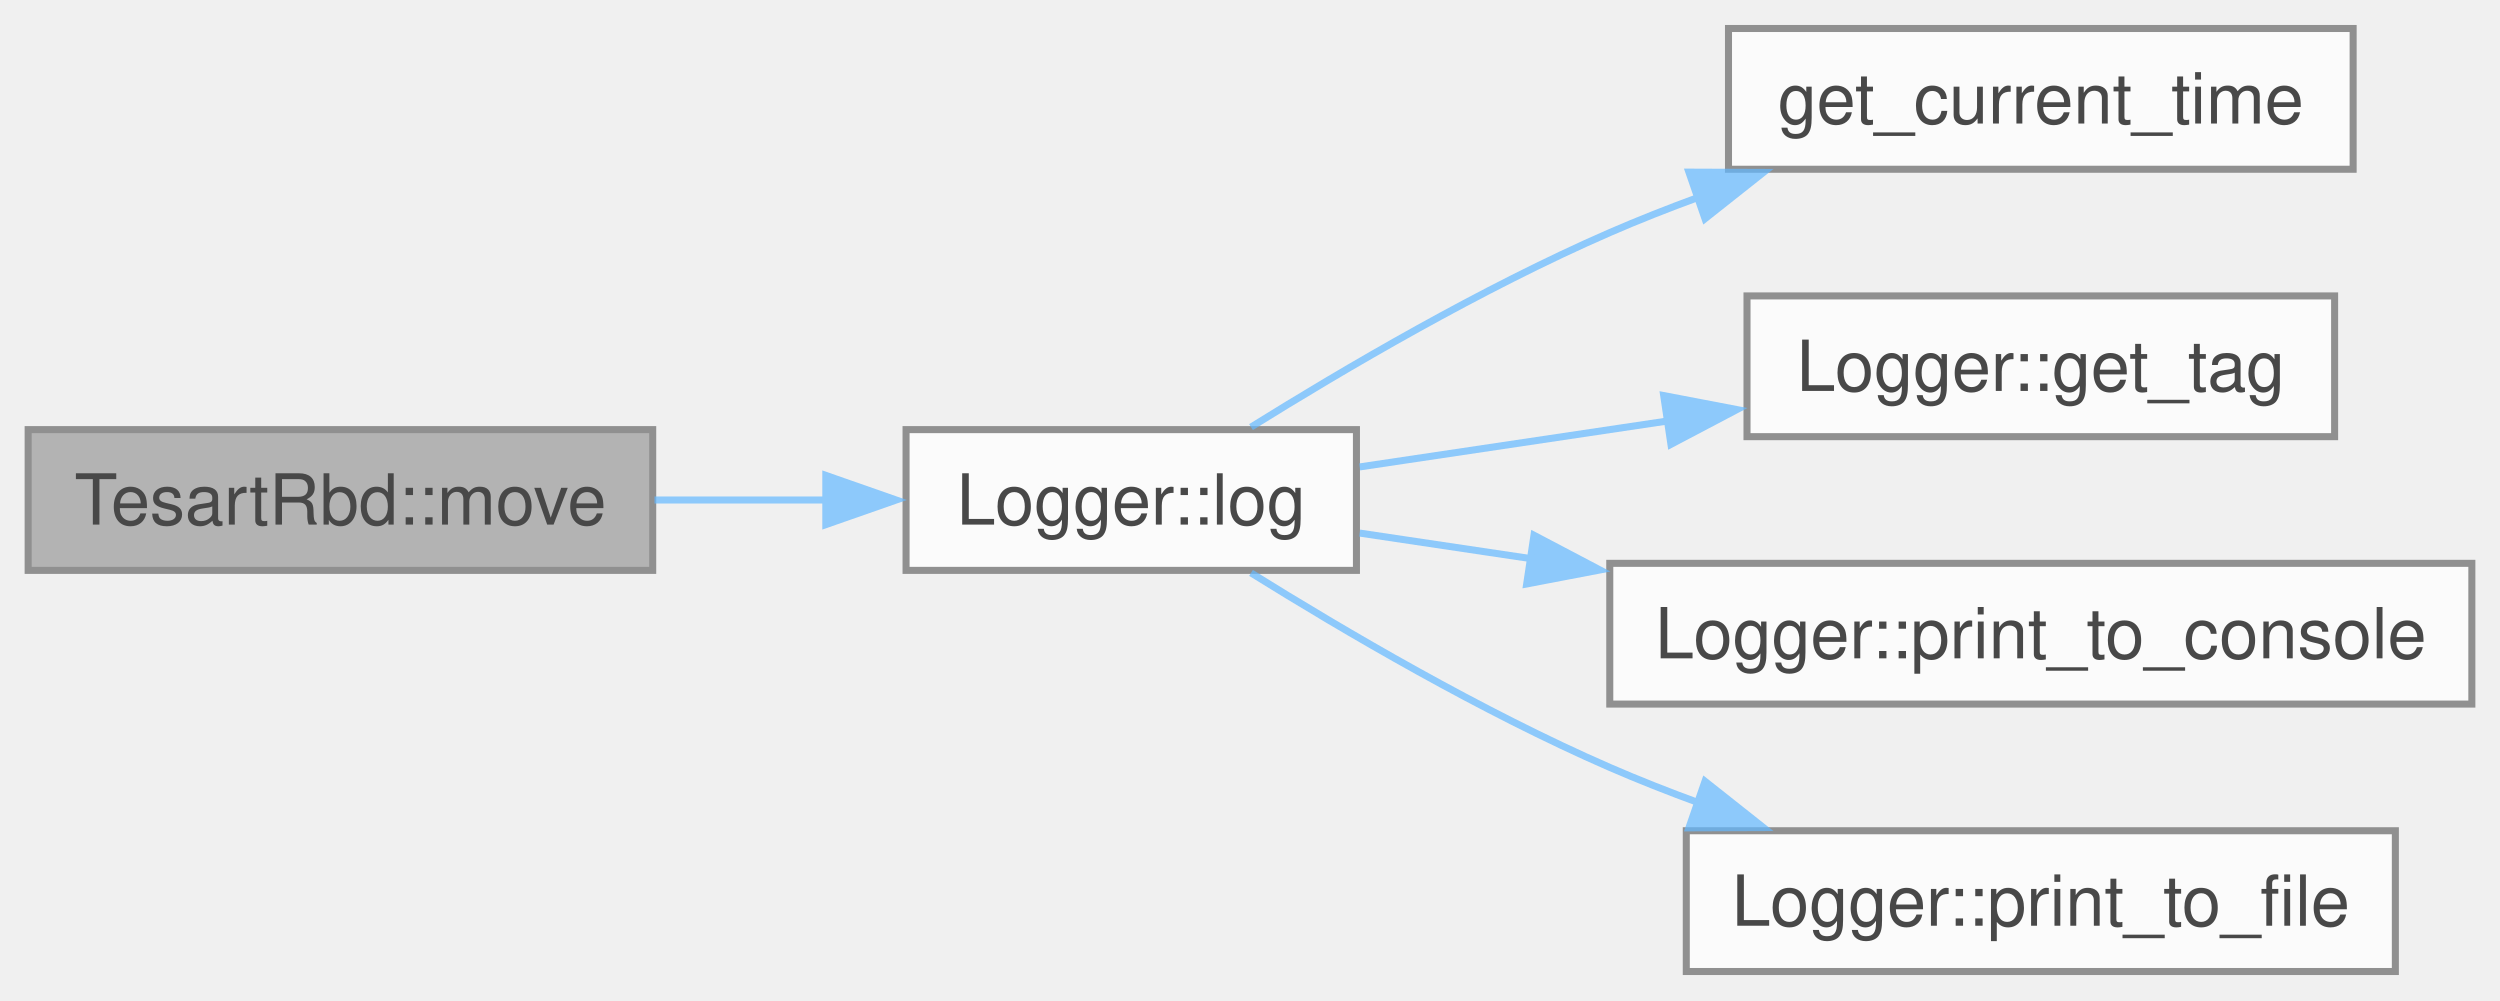
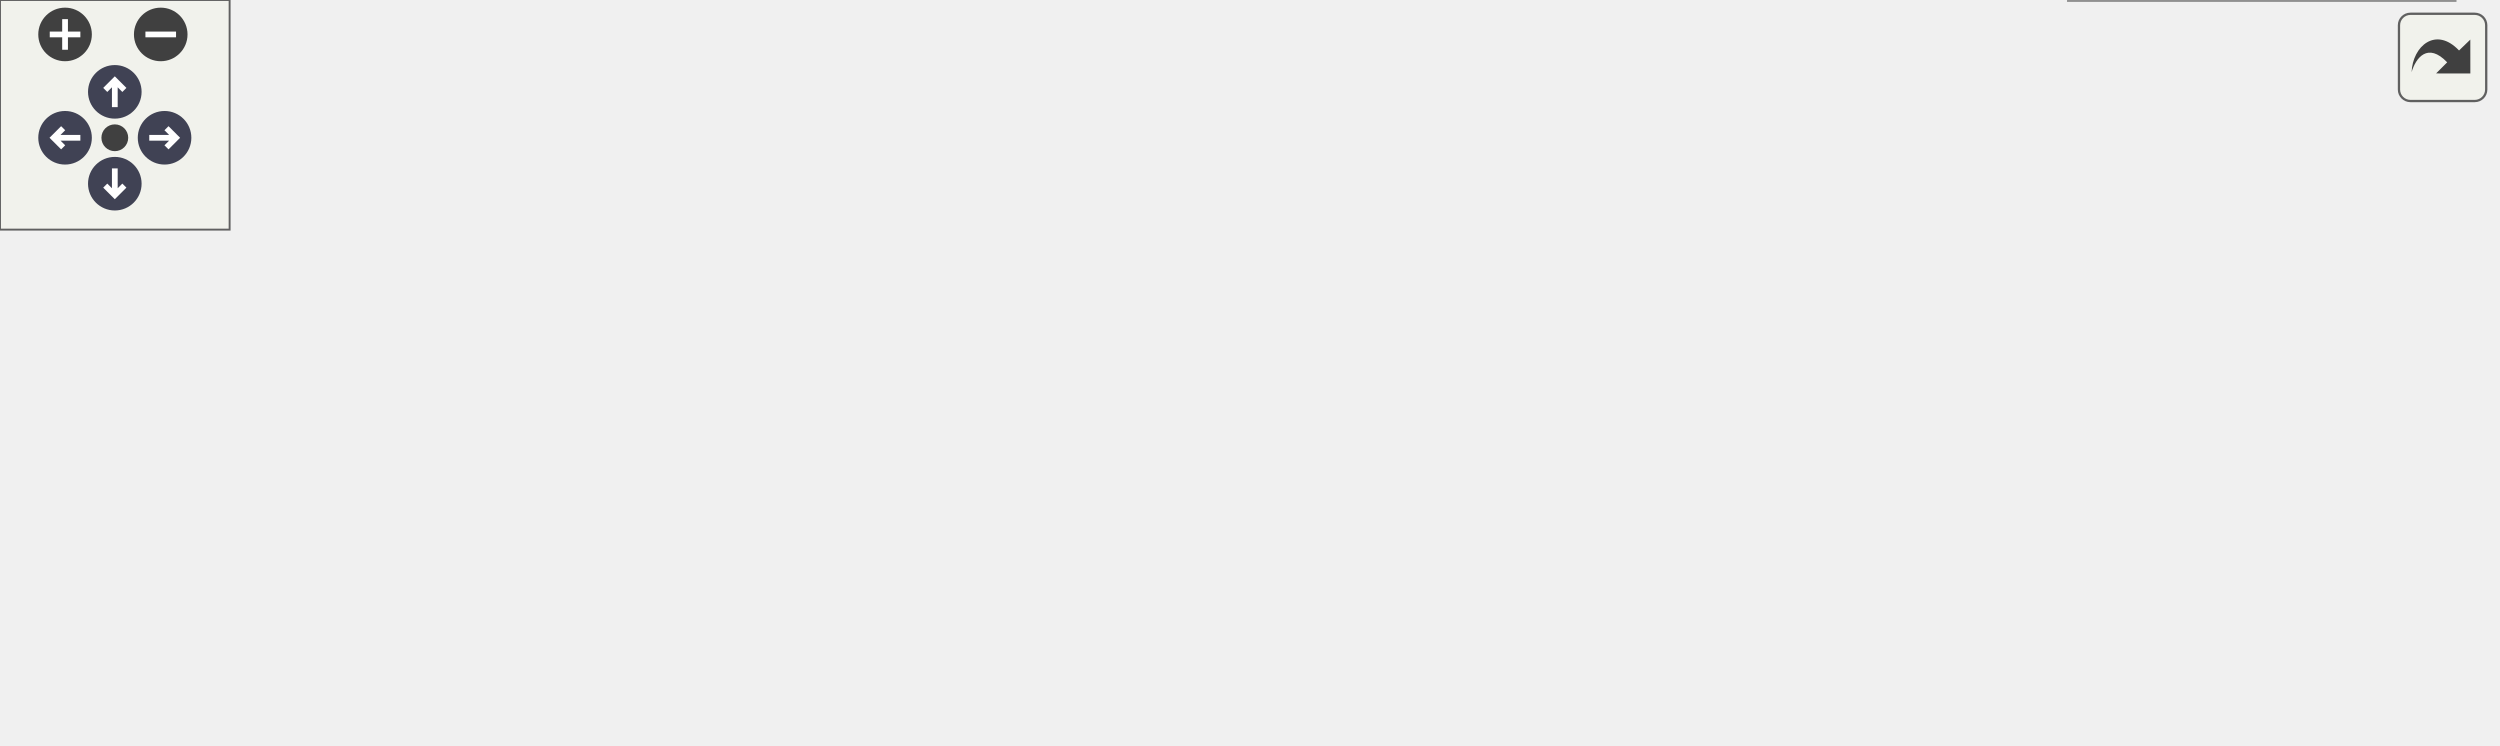
- <svg xmlns="http://www.w3.org/2000/svg" xmlns:xlink="http://www.w3.org/1999/xlink" width="355pt" height="142pt" viewBox="0.00 0.00 355.25 142.00">
-   <svg id="main" version="1.1" xml:space="preserve">
-     <style type="text/css">
+ <svg xmlns="http://www.w3.org/2000/svg" xmlns:xlink="http://www.w3.org/1999/xlink" id="main" version="1.1" xml:space="preserve">
+   <style type="text/css">
.node, .edge {opacity: 0.7;}
.node.selected, .edge.selected {opacity: 1;}
.edge:hover path { stroke: red; }
.edge:hover polygon { stroke: red; fill: red; }
</style>
-     <svg id="graph" class="graph">
-       <g id="graph0" class="graph" transform="scale(1 1) rotate(0) translate(4 138)">
-         <g id="Node000001" class="node">
-           <g id="a_Node000001">
-             <a xlink:title="Поворачивает ось до тех пор, пока она не достигнет требуемого угла">
-               <polygon fill="#999999" stroke="#666666" points="88.75,-77 0,-77 0,-57 88.75,-57 88.75,-77" />
-               <text text-anchor="middle" x="44.38" y="-63.5" font-family="Helvetica,sans-Serif" font-size="10.00">TesartRbd::move</text>
-             </a>
-           </g>
-         </g>
-         <g id="Node000002" class="node">
-           <g id="a_Node000002">
-             <a xlink:href="class_logger.html#af7709105c2708359b7b082218f4cc3e1" target="_top" xlink:title="Метод, осуществляющий логирование">
-               <polygon fill="white" stroke="#666666" points="188.75,-77 124.75,-77 124.75,-57 188.75,-57 188.75,-77" />
-               <text text-anchor="middle" x="156.75" y="-63.5" font-family="Helvetica,sans-Serif" font-size="10.00">Logger::log</text>
-             </a>
-           </g>
-         </g>
-         <g id="edge1_Node000001_Node000002" class="edge">
-           <g id="a_edge1_Node000001_Node000002">
-             <a xlink:title=" ">
-               <path fill="none" stroke="#63b8ff" d="M89,-67C97.03,-67 105.39,-67 113.38,-67" />
-               <polygon fill="#63b8ff" stroke="#63b8ff" points="113.35,-70.5 123.35,-67 113.35,-63.5 113.35,-70.5" />
-             </a>
-           </g>
-         </g>
-         <g id="Node000003" class="node">
-           <g id="a_Node000003">
-             <a xlink:href="logger_8hpp.html#a49284b7befa8e31f81e01ee8f3735dd0" target="_top" xlink:title="Функция, которая снимает значение текущего времени и конвертирует его в строку с заданным шаблоном.">
-               <polygon fill="white" stroke="#666666" points="330.38,-134 241.62,-134 241.62,-114 330.38,-114 330.38,-134" />
-               <text text-anchor="middle" x="286" y="-120.5" font-family="Helvetica,sans-Serif" font-size="10.00">get_current_time</text>
-             </a>
-           </g>
-         </g>
-         <g id="edge2_Node000002_Node000003" class="edge">
-           <g id="a_edge2_Node000002_Node000003">
-             <a xlink:title=" ">
-               <path fill="none" stroke="#63b8ff" d="M173.77,-77.36C187.05,-85.63 206.6,-97.1 224.75,-105 228.82,-106.77 233.11,-108.46 237.45,-110.05" />
-               <polygon fill="#63b8ff" stroke="#63b8ff" points="235.99,-113.59 246.59,-113.55 238.28,-106.97 235.99,-113.59" />
-             </a>
-           </g>
-         </g>
-         <g id="Node000004" class="node">
-           <g id="a_Node000004">
-             <a xlink:href="class_logger.html#a6edb7b263f080d417b82a537ed50fee4" target="_top" xlink:title="Возвращает тег в зависимости от уровня логирования и от назначения тега.">
-               <polygon fill="white" stroke="#666666" points="327.75,-96 244.25,-96 244.25,-76 327.75,-76 327.75,-96" />
-               <text text-anchor="middle" x="286" y="-82.5" font-family="Helvetica,sans-Serif" font-size="10.00">Logger::get_tag</text>
-             </a>
-           </g>
-         </g>
-         <g id="edge3_Node000002_Node000004" class="edge">
-           <g id="a_edge3_Node000002_Node000004">
-             <a xlink:title=" ">
-               <path fill="none" stroke="#63b8ff" d="M189.21,-71.7C202.47,-73.68 218.27,-76.04 233.17,-78.26" />
-               <polygon fill="#63b8ff" stroke="#63b8ff" points="232.41,-81.84 242.82,-79.85 233.44,-74.91 232.41,-81.84" />
-             </a>
-           </g>
-         </g>
-         <g id="Node000005" class="node">
-           <g id="a_Node000005">
-             <a xlink:href="class_logger.html#a4825613142ebb093bf8fa26f21f7f3fc" target="_top" xlink:title="Метод, который выводит сообщение в консоль.">
-               <polygon fill="white" stroke="#666666" points="347.25,-58 224.75,-58 224.75,-38 347.25,-38 347.25,-58" />
-               <text text-anchor="middle" x="286" y="-44.5" font-family="Helvetica,sans-Serif" font-size="10.00">Logger::print_to_console</text>
-             </a>
-           </g>
-         </g>
-         <g id="edge4_Node000002_Node000005" class="edge">
-           <g id="a_edge4_Node000002_Node000005">
-             <a xlink:title=" ">
-               <path fill="none" stroke="#63b8ff" d="M189.21,-62.3C196.71,-61.18 205.02,-59.94 213.53,-58.67" />
-               <polygon fill="#63b8ff" stroke="#63b8ff" points="213.98,-61.99 223.35,-57.06 212.94,-55.07 213.98,-61.99" />
-             </a>
-           </g>
-         </g>
-         <g id="Node000006" class="node">
-           <g id="a_Node000006">
-             <a xlink:href="class_logger.html#a999bb33f7cf079cb98f32fae6016a2f3" target="_top" xlink:title="Метод, который записывает сообщение в файл.">
-               <polygon fill="white" stroke="#666666" points="336.38,-20 235.62,-20 235.62,0 336.38,0 336.38,-20" />
-               <text text-anchor="middle" x="286" y="-6.5" font-family="Helvetica,sans-Serif" font-size="10.00">Logger::print_to_file</text>
-             </a>
-           </g>
-         </g>
-         <g id="edge5_Node000002_Node000006" class="edge">
-           <g id="a_edge5_Node000002_Node000006">
-             <a xlink:title=" ">
-               <path fill="none" stroke="#63b8ff" d="M173.77,-56.64C187.05,-48.37 206.6,-36.9 224.75,-29 228.82,-27.23 233.11,-25.54 237.45,-23.95" />
-               <polygon fill="#63b8ff" stroke="#63b8ff" points="238.28,-27.03 246.59,-20.45 235.99,-20.41 238.28,-27.03" />
-             </a>
-           </g>
-         </g>
-       </g>
-     </svg>
+   <defs>
+     <circle id="rim" cx="0" cy="0" r="7" />
+     <circle id="rim2" cx="0" cy="0" r="3.5" />
+     <g id="zoomPlus">
+       <use xlink:href="#rim" fill="#404040">
+         <set attributeName="fill" to="#808080" begin="zoomplus.mouseover" end="zoomplus.mouseout" />
+       </use>
+       <path d="M-4,0h8M0,-4v8" fill="none" stroke="white" stroke-width="1.5" pointer-events="none" />
+     </g>
+     <g id="zoomMin">
+       <use xlink:href="#rim" fill="#404040">
+         <set attributeName="fill" to="#808080" begin="zoomminus.mouseover" end="zoomminus.mouseout" />
+       </use>
+       <path d="M-4,0h8" fill="none" stroke="white" stroke-width="1.5" pointer-events="none" />
+     </g>
+     <g id="arrowUp" transform="translate(30 24)">
+       <use xlink:href="#rim" />
+       <path pointer-events="none" fill="none" stroke="white" stroke-width="1.5" d="M0,-3.0v7 M-2.5,-0.5L0,-3.0L2.5,-0.5" />
+     </g>
+     <g id="arrowRight" transform="rotate(90) translate(36 -43)">
+       <use xlink:href="#rim" />
+       <path pointer-events="none" fill="none" stroke="white" stroke-width="1.5" d="M0,-3.0v7 M-2.5,-0.5L0,-3.0L2.5,-0.5" />
+     </g>
+     <g id="arrowDown" transform="rotate(180) translate(-30 -48)">
+       <use xlink:href="#rim" />
+       <path pointer-events="none" fill="none" stroke="white" stroke-width="1.5" d="M0,-3.0v7 M-2.5,-0.5L0,-3.0L2.5,-0.5" />
+     </g>
+     <g id="arrowLeft" transform="rotate(270) translate(-36 17)">
+       <use xlink:href="#rim" />
+       <path pointer-events="none" fill="none" stroke="white" stroke-width="1.5" d="M0,-3.0v7 M-2.5,-0.5L0,-3.0L2.5,-0.5" />
+     </g>
+     <g id="resetDef">
+       <use xlink:href="#rim2" fill="#404040">
+         <set attributeName="fill" to="#808080" begin="reset.mouseover" end="reset.mouseout" />
+       </use>
+     </g>
+   </defs>
+   <svg id="graph" class="graph">
+     <g id="viewport">
+       <g id="Node000001" class="node">
+         <g id="a_Node000001">
+           <a xlink:title="Поворачивает ось до тех пор, пока она не достигнет требуемого угла">
+             <polygon fill="#999999" stroke="#666666" points="88.75,-58 0,-58 0,-38 88.75,-38 88.75,-58" />
+             <text text-anchor="middle" x="44.38" y="-44.5" font-family="Helvetica,sans-Serif" font-size="10.00">TesartRbd::move</text>
+           </a>
+         </g>
+       </g>
+       <g id="Node000002" class="node">
+         <g id="a_Node000002">
+           <a xlink:href="class_tesart_rbd.html#a9a7da6f896259d62e9f1b1850371fa5e" target="_top" xlink:title="Метод позволяет проверить, остановлена ли ось">
+             <polygon fill="white" stroke="#666666" points="238.25,-77 124.75,-77 124.75,-57 238.25,-57 238.25,-77" />
+             <text text-anchor="middle" x="181.5" y="-63.5" font-family="Helvetica,sans-Serif" font-size="10.00">TesartRbd::is_stopped</text>
+           </a>
+         </g>
+       </g>
+       <g id="edge1_Node000001_Node000002" class="edge">
+         <g id="a_edge1_Node000001_Node000002">
+           <a xlink:title=" ">
+             <path fill="none" stroke="#63b8ff" d="M89.25,-54.17C97.07,-55.27 105.38,-56.44 113.67,-57.6" />
+             <polygon fill="#63b8ff" stroke="#63b8ff" points="113.13,-61.2 123.52,-59.13 114.11,-54.27 113.13,-61.2" />
+           </a>
+         </g>
+       </g>
+       <g id="Node000003" class="node">
+         <g id="a_Node000003">
+           <a xlink:href="class_logger.html#af7709105c2708359b7b082218f4cc3e1" target="_top" xlink:title="Метод, осуществляющий логирование">
+             <polygon fill="white" stroke="#666666" points="480.62,-77 416.62,-77 416.62,-57 480.62,-57 480.62,-77" />
+             <text text-anchor="middle" x="448.62" y="-63.5" font-family="Helvetica,sans-Serif" font-size="10.00">Logger::log</text>
+           </a>
+         </g>
+       </g>
+       <g id="edge10_Node000001_Node000003" class="edge">
+         <g id="a_edge10_Node000001_Node000003">
+           <a xlink:title=" ">
+             <path fill="none" stroke="#63b8ff" d="M89.06,-46.87C128.17,-46.14 187.07,-45.68 238.25,-48 296.49,-50.64 363.56,-57.38 405.77,-62.08" />
+             <polygon fill="#63b8ff" stroke="#63b8ff" points="405.14,-65.64 415.47,-63.28 405.92,-58.69 405.14,-65.64" />
+           </a>
+         </g>
+       </g>
+       <g id="edge2_Node000002_Node000003" class="edge">
+         <g id="a_edge2_Node000002_Node000003">
+           <a xlink:title=" ">
+             <path fill="none" stroke="#63b8ff" d="M238.73,-67C288.61,-67 360.37,-67 405.47,-67" />
+             <polygon fill="#63b8ff" stroke="#63b8ff" points="405.33,-70.5 415.33,-67 405.33,-63.5 405.33,-70.5" />
+           </a>
+         </g>
+       </g>
+       <g id="Node000008" class="node">
+         <g id="a_Node000008">
+           <a xlink:href="class_tesart_rbd.html#affbded46e17aa303601ba7ef885107b8" target="_top" xlink:title="Запрос статуса оси ОПУ по номеру оси">
+             <polygon fill="white" stroke="#666666" points="367.5,-115 274.25,-115 274.25,-95 367.5,-95 367.5,-115" />
+             <text text-anchor="middle" x="320.88" y="-101.5" font-family="Helvetica,sans-Serif" font-size="10.00">TesartRbd::status</text>
+           </a>
+         </g>
+       </g>
+       <g id="edge7_Node000002_Node000008" class="edge">
+         <g id="a_edge7_Node000002_Node000008">
+           <a xlink:title=" ">
+             <path fill="none" stroke="#63b8ff" d="M220.4,-77.48C236.32,-81.89 255.01,-87.06 271.88,-91.72" />
+             <polygon fill="#63b8ff" stroke="#63b8ff" points="270.53,-95.26 281.1,-94.55 272.39,-88.51 270.53,-95.26" />
+           </a>
+         </g>
+       </g>
+       <g id="Node000004" class="node">
+         <g id="a_Node000004">
+           <a xlink:href="logger_8hpp.html#a49284b7befa8e31f81e01ee8f3735dd0" target="_top" xlink:title="Функция, которая снимает значение текущего времени и конвертирует его в строку с заданным шаблоном.">
+             <polygon fill="white" stroke="#666666" points="635.38,-134 546.62,-134 546.62,-114 635.38,-114 635.38,-134" />
+             <text text-anchor="middle" x="591" y="-120.5" font-family="Helvetica,sans-Serif" font-size="10.00">get_current_time</text>
+           </a>
+         </g>
+       </g>
+       <g id="edge3_Node000003_Node000004" class="edge">
+         <g id="a_edge3_Node000003_Node000004">
+           <a xlink:title=" ">
+             <path fill="none" stroke="#63b8ff" d="M474.52,-77.31C480.84,-80.04 487.58,-83.05 493.75,-86 510.07,-93.81 513.06,-98.03 529.75,-105 534.08,-106.81 538.65,-108.54 543.25,-110.18" />
+             <polygon fill="#63b8ff" stroke="#63b8ff" points="541.7,-113.69 552.3,-113.59 543.95,-107.06 541.7,-113.69" />
+           </a>
+         </g>
+       </g>
+       <g id="Node000005" class="node">
+         <g id="a_Node000005">
+           <a xlink:href="class_logger.html#a6edb7b263f080d417b82a537ed50fee4" target="_top" xlink:title="Возвращает тег в зависимости от уровня логирования и от назначения тега.">
+             <polygon fill="white" stroke="#666666" points="632.75,-96 549.25,-96 549.25,-76 632.75,-76 632.75,-96" />
+             <text text-anchor="middle" x="591" y="-82.5" font-family="Helvetica,sans-Serif" font-size="10.00">Logger::get_tag</text>
+           </a>
+         </g>
+       </g>
+       <g id="edge4_Node000003_Node000005" class="edge">
+         <g id="a_edge4_Node000003_Node000005">
+           <a xlink:title=" ">
+             <path fill="none" stroke="#63b8ff" d="M480.78,-71.22C497.6,-73.49 518.81,-76.36 538.06,-78.97" />
+             <polygon fill="#63b8ff" stroke="#63b8ff" points="537.43,-82.55 547.81,-80.42 538.37,-75.61 537.43,-82.55" />
+           </a>
+         </g>
+       </g>
+       <g id="Node000006" class="node">
+         <g id="a_Node000006">
+           <a xlink:href="class_logger.html#a4825613142ebb093bf8fa26f21f7f3fc" target="_top" xlink:title="Метод, который выводит сообщение в консоль.">
+             <polygon fill="white" stroke="#666666" points="652.25,-58 529.75,-58 529.75,-38 652.25,-38 652.25,-58" />
+             <text text-anchor="middle" x="591" y="-44.5" font-family="Helvetica,sans-Serif" font-size="10.00">Logger::print_to_console</text>
+           </a>
+         </g>
+       </g>
+       <g id="edge5_Node000003_Node000006" class="edge">
+         <g id="a_edge5_Node000003_Node000006">
+           <a xlink:title=" ">
+             <path fill="none" stroke="#63b8ff" d="M480.78,-62.78C492.06,-61.26 505.31,-59.46 518.62,-57.66" />
+             <polygon fill="#63b8ff" stroke="#63b8ff" points="518.83,-61.03 528.27,-56.22 517.9,-54.09 518.83,-61.03" />
+           </a>
+         </g>
+       </g>
+       <g id="Node000007" class="node">
+         <g id="a_Node000007">
+           <a xlink:href="class_logger.html#a999bb33f7cf079cb98f32fae6016a2f3" target="_top" xlink:title="Метод, который записывает сообщение в файл.">
+             <polygon fill="white" stroke="#666666" points="641.38,-20 540.62,-20 540.62,0 641.38,0 641.38,-20" />
+             <text text-anchor="middle" x="591" y="-6.5" font-family="Helvetica,sans-Serif" font-size="10.00">Logger::print_to_file</text>
+           </a>
+         </g>
+       </g>
+       <g id="edge6_Node000003_Node000007" class="edge">
+         <g id="a_edge6_Node000003_Node000007">
+           <a xlink:title=" ">
+             <path fill="none" stroke="#63b8ff" d="M469.7,-56.53C485.71,-48.42 508.83,-37.22 529.75,-29 534.24,-27.24 538.96,-25.52 543.7,-23.89" />
+             <polygon fill="#63b8ff" stroke="#63b8ff" points="544.65,-26.93 553.04,-20.45 542.44,-20.28 544.65,-26.93" />
+           </a>
+         </g>
+       </g>
+       <g id="edge8_Node000008_Node000003" class="edge">
+         <g id="a_edge8_Node000008_Node000003">
+           <a xlink:title=" ">
+             <path fill="none" stroke="#63b8ff" d="M356.57,-94.52C371.96,-89.87 390.18,-84.36 406.27,-79.5" />
+             <polygon fill="#63b8ff" stroke="#63b8ff" points="406.92,-82.66 415.48,-76.41 404.89,-75.95 406.92,-82.66" />
+           </a>
+         </g>
+       </g>
+       <g id="Node000009" class="node">
+         <g id="a_Node000009">
+           <a xlink:href="namespacestring__utils.html#a9fe07494ccc7914840b0d615974bc802" target="_top" xlink:title="Делит строку на две части по требуемому символу и возвращает содержимое правой части">
+             <polygon fill="white" stroke="#666666" points="493.75,-115 403.5,-115 403.5,-95 493.75,-95 493.75,-115" />
+             <text text-anchor="middle" x="448.62" y="-101.5" font-family="Helvetica,sans-Serif" font-size="10.00">string_utils::lstrip</text>
+           </a>
+         </g>
+       </g>
+       <g id="edge9_Node000008_Node000009" class="edge">
+         <g id="a_edge9_Node000008_Node000009">
+           <a xlink:title=" ">
+             <path fill="none" stroke="#63b8ff" d="M367.99,-105C375.89,-105 384.17,-105 392.29,-105" />
+             <polygon fill="#63b8ff" stroke="#63b8ff" points="392.2,-108.5 402.2,-105 392.2,-101.5 392.2,-108.5" />
+           </a>
+         </g>
+       </g>
+     </g>
+   </svg>
+   <g id="navigator" transform="translate(0 0)" fill="#404254">
+     <rect fill="#f2f5e9" fill-opacity="0.5" stroke="#606060" stroke-width=".5" x="0" y="0" width="60" height="60" />
+     <use id="zoomplus" xlink:href="#zoomPlus" x="17" y="9" />
+     <use id="zoomminus" xlink:href="#zoomMin" x="42" y="9" />
+     <use id="reset" xlink:href="#resetDef" x="30" y="36" />
+     <use id="arrowup" xlink:href="#arrowUp" x="0" y="0" />
+     <use id="arrowright" xlink:href="#arrowRight" x="0" y="0" />
+     <use id="arrowdown" xlink:href="#arrowDown" x="0" y="0" />
+     <use id="arrowleft" xlink:href="#arrowLeft" x="0" y="0" />
+   </g>
+   <svg viewBox="0 0 15 15" width="100%" height="30px" preserveAspectRatio="xMaxYMin meet">
+     <g id="arrow_out" transform="scale(0.3 0.3)">
+       <a xlink:href="class_tesart_rbd_a1317670f51c7e529ca5960e69b7563a7_cgraph_org.svg" target="_base">
+         <rect id="button" ry="5" rx="5" y="6" x="6" height="38" width="38" fill="#f2f5e9" fill-opacity="0.5" stroke="#606060" stroke-width="1.0" />
+         <path id="arrow" d="M 11.5,31.437 C 11.94,20.098 22.043,11.323 32.159,21.979 L 37.069,17.246 C 37.069,17.246 37.088,32 37.088,32 L 22.16,31.978 C 22.16,31.978 26.998,27.14 26.998,27.14 C 18.529,18.264 13.292,25.23 11.5,31.437 z" style="fill:#404040;" />
+       </a>
+     </g>
  </svg>
  <style type="text/css">

[data-mouse-over-selected='false'] { opacity: 0.7; }
[data-mouse-over-selected='true']  { opacity: 1.0; }

</style>
</svg>
